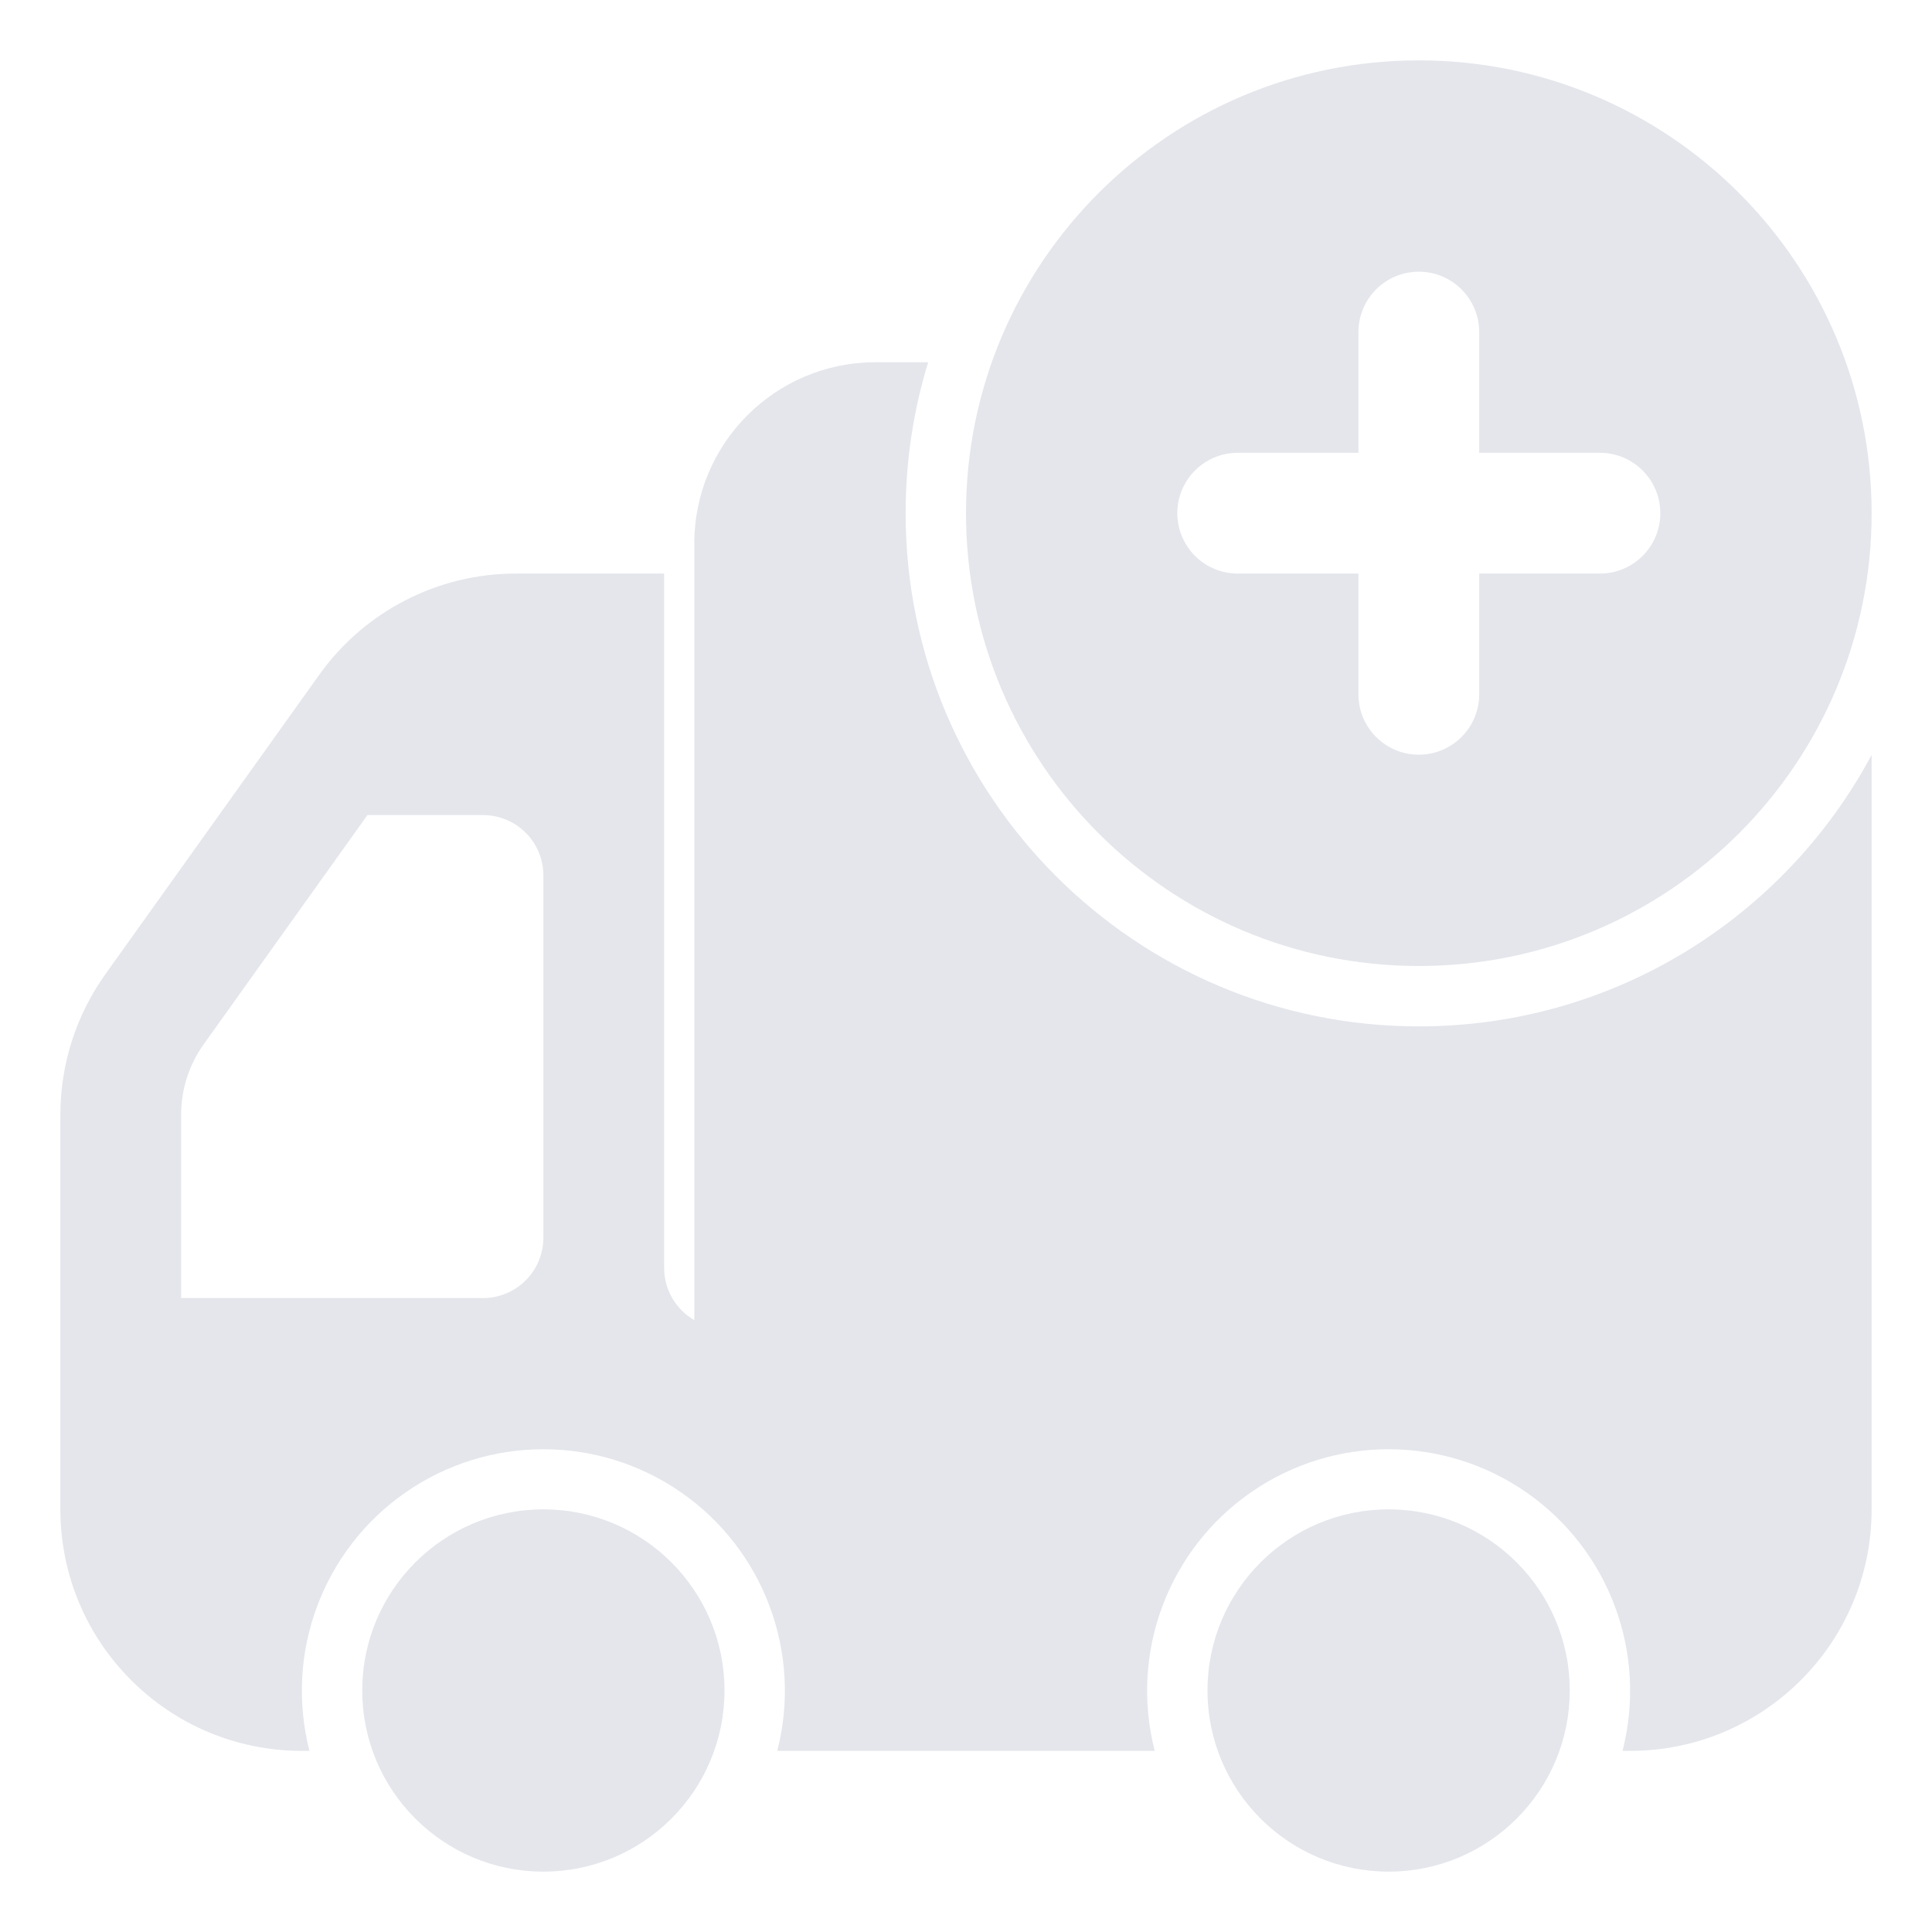
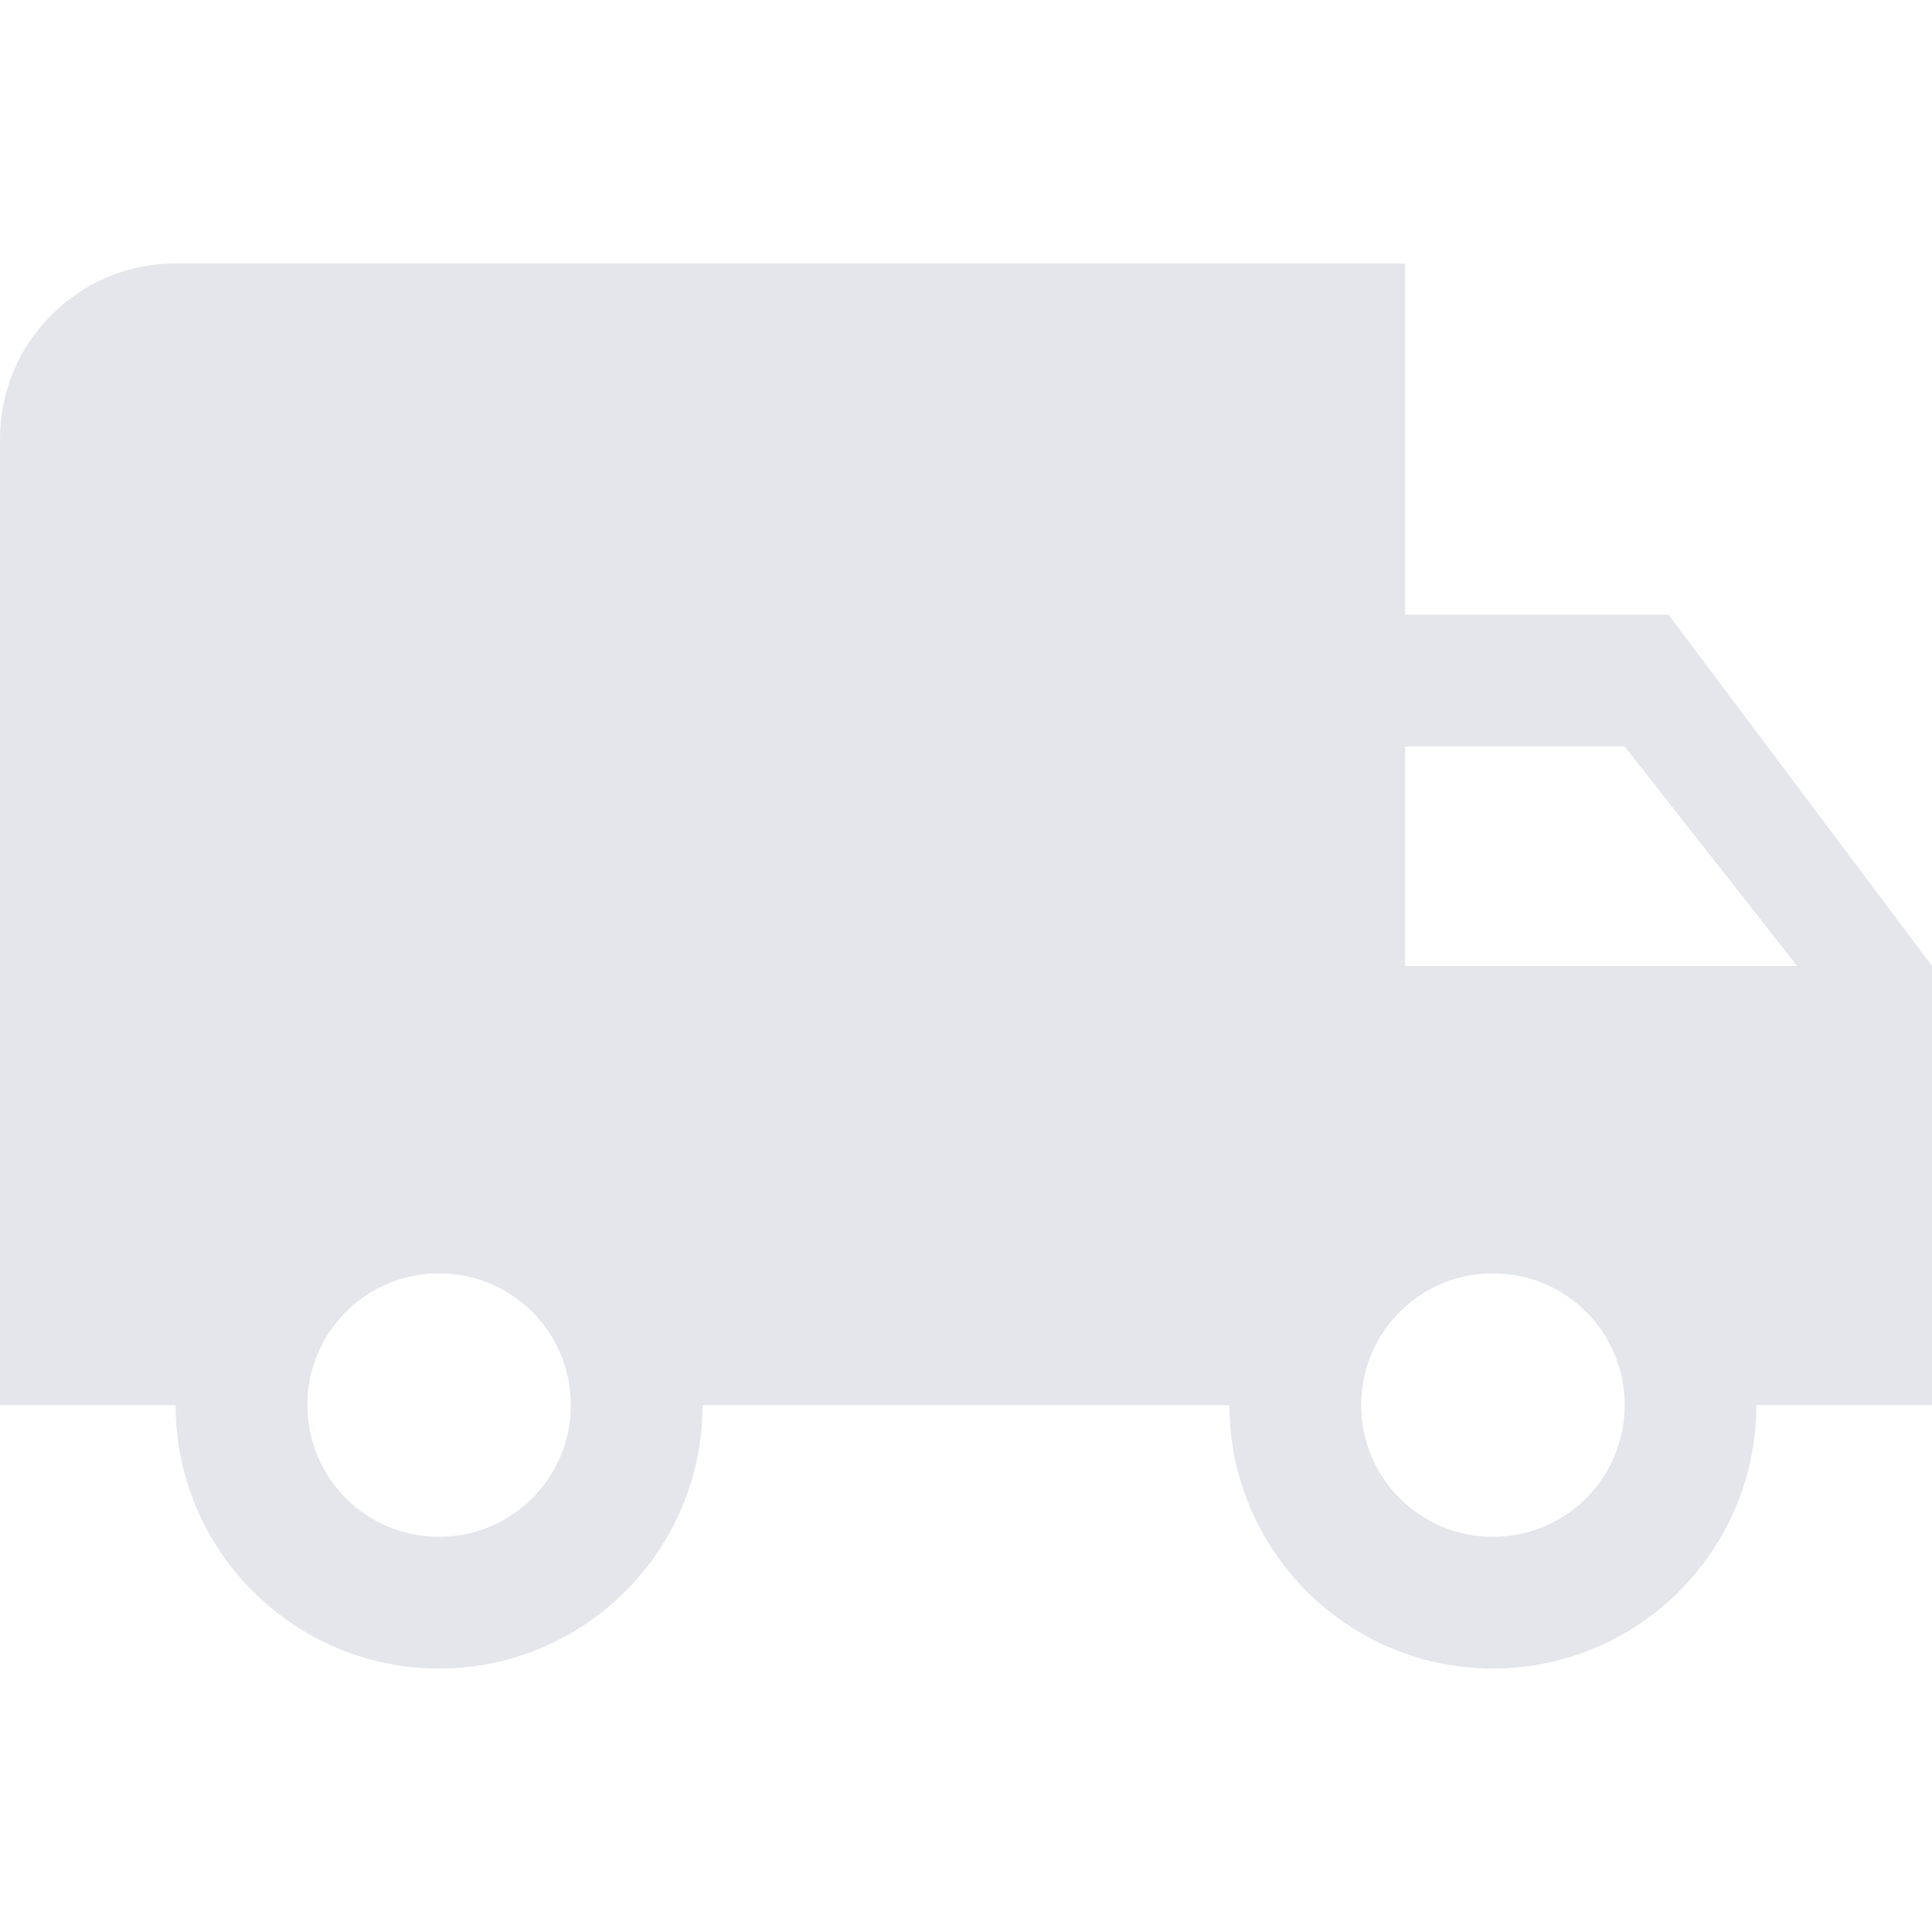
- <svg xmlns="http://www.w3.org/2000/svg" version="1.1" width="512" height="512" x="0" y="0" viewBox="0 0 64 64" style="enable-background:new 0 0 512 512" xml:space="preserve" class="">
+ <svg xmlns="http://www.w3.org/2000/svg" version="1.1" width="512" height="512" x="0" y="0" viewBox="0 0 469.333 469.333" style="enable-background:new 0 0 512 512" xml:space="preserve" class="">
  <g>
-     <g fill="#000">
-       <path fill-rule="evenodd" d="M32 17c0-8.284 6.716-15 15-15s15 6.716 15 15-6.716 15-15 15-15-6.716-15-15m7 0a2 2 0 0 1 2-2h4v-4a2 2 0 1 1 4 0v4h4a2 2 0 1 1 0 4h-4v4a2 2 0 1 1-4 0v-4h-4a2 2 0 0 1-2-2" clip-rule="evenodd" fill="#e4e6eb" opacity="1" data-original="#000000" class="" />
-       <path fill-rule="evenodd" d="M62 25.007C59.137 30.36 53.494 34 47 34c-9.389 0-17-7.611-17-17 0-1.74.261-3.42.747-5H29a6 6 0 0 0-6 6v25.732A2 2 0 0 1 22 42V19h-4.912a8 8 0 0 0-6.51 3.35L3.49 32.273A8 8 0 0 0 2 36.923V50a8 8 0 0 0 8 8h.252a8 8 0 1 1 15.496 0h12.504a8 8 0 1 1 15.496 0H54a8 8 0 0 0 8-8zM12.172 27H16a2 2 0 0 1 2 2v12a2 2 0 0 1-2 2H6v-6.077a4 4 0 0 1 .745-2.325z" clip-rule="evenodd" fill="#e4e6eb" opacity="1" data-original="#000000" class="" />
-       <path d="M18 50a6 6 0 1 1 0 12 6 6 0 0 1 0-12M52 56a6 6 0 1 0-12 0 6 6 0 0 0 12 0" fill="#e4e6eb" opacity="1" data-original="#000000" class="" />
-     </g>
+     <path d="M405.333 149.333h-64V64H42.667C19.093 64 0 83.093 0 106.667v234.667h42.667c0 35.307 28.693 64 64 64s64-28.693 64-64h128c0 35.307 28.693 64 64 64s64-28.693 64-64h42.667V234.667zm-298.666 224c-17.707 0-32-14.293-32-32s14.293-32 32-32 32 14.293 32 32-14.294 32-32 32m256 0c-17.707 0-32-14.293-32-32s14.293-32 32-32 32 14.293 32 32-14.294 32-32 32m-21.334-138.666v-53.333h53.333l41.92 53.333z" fill="#e4e6eb" opacity="1" data-original="#000000" />
  </g>
</svg>
